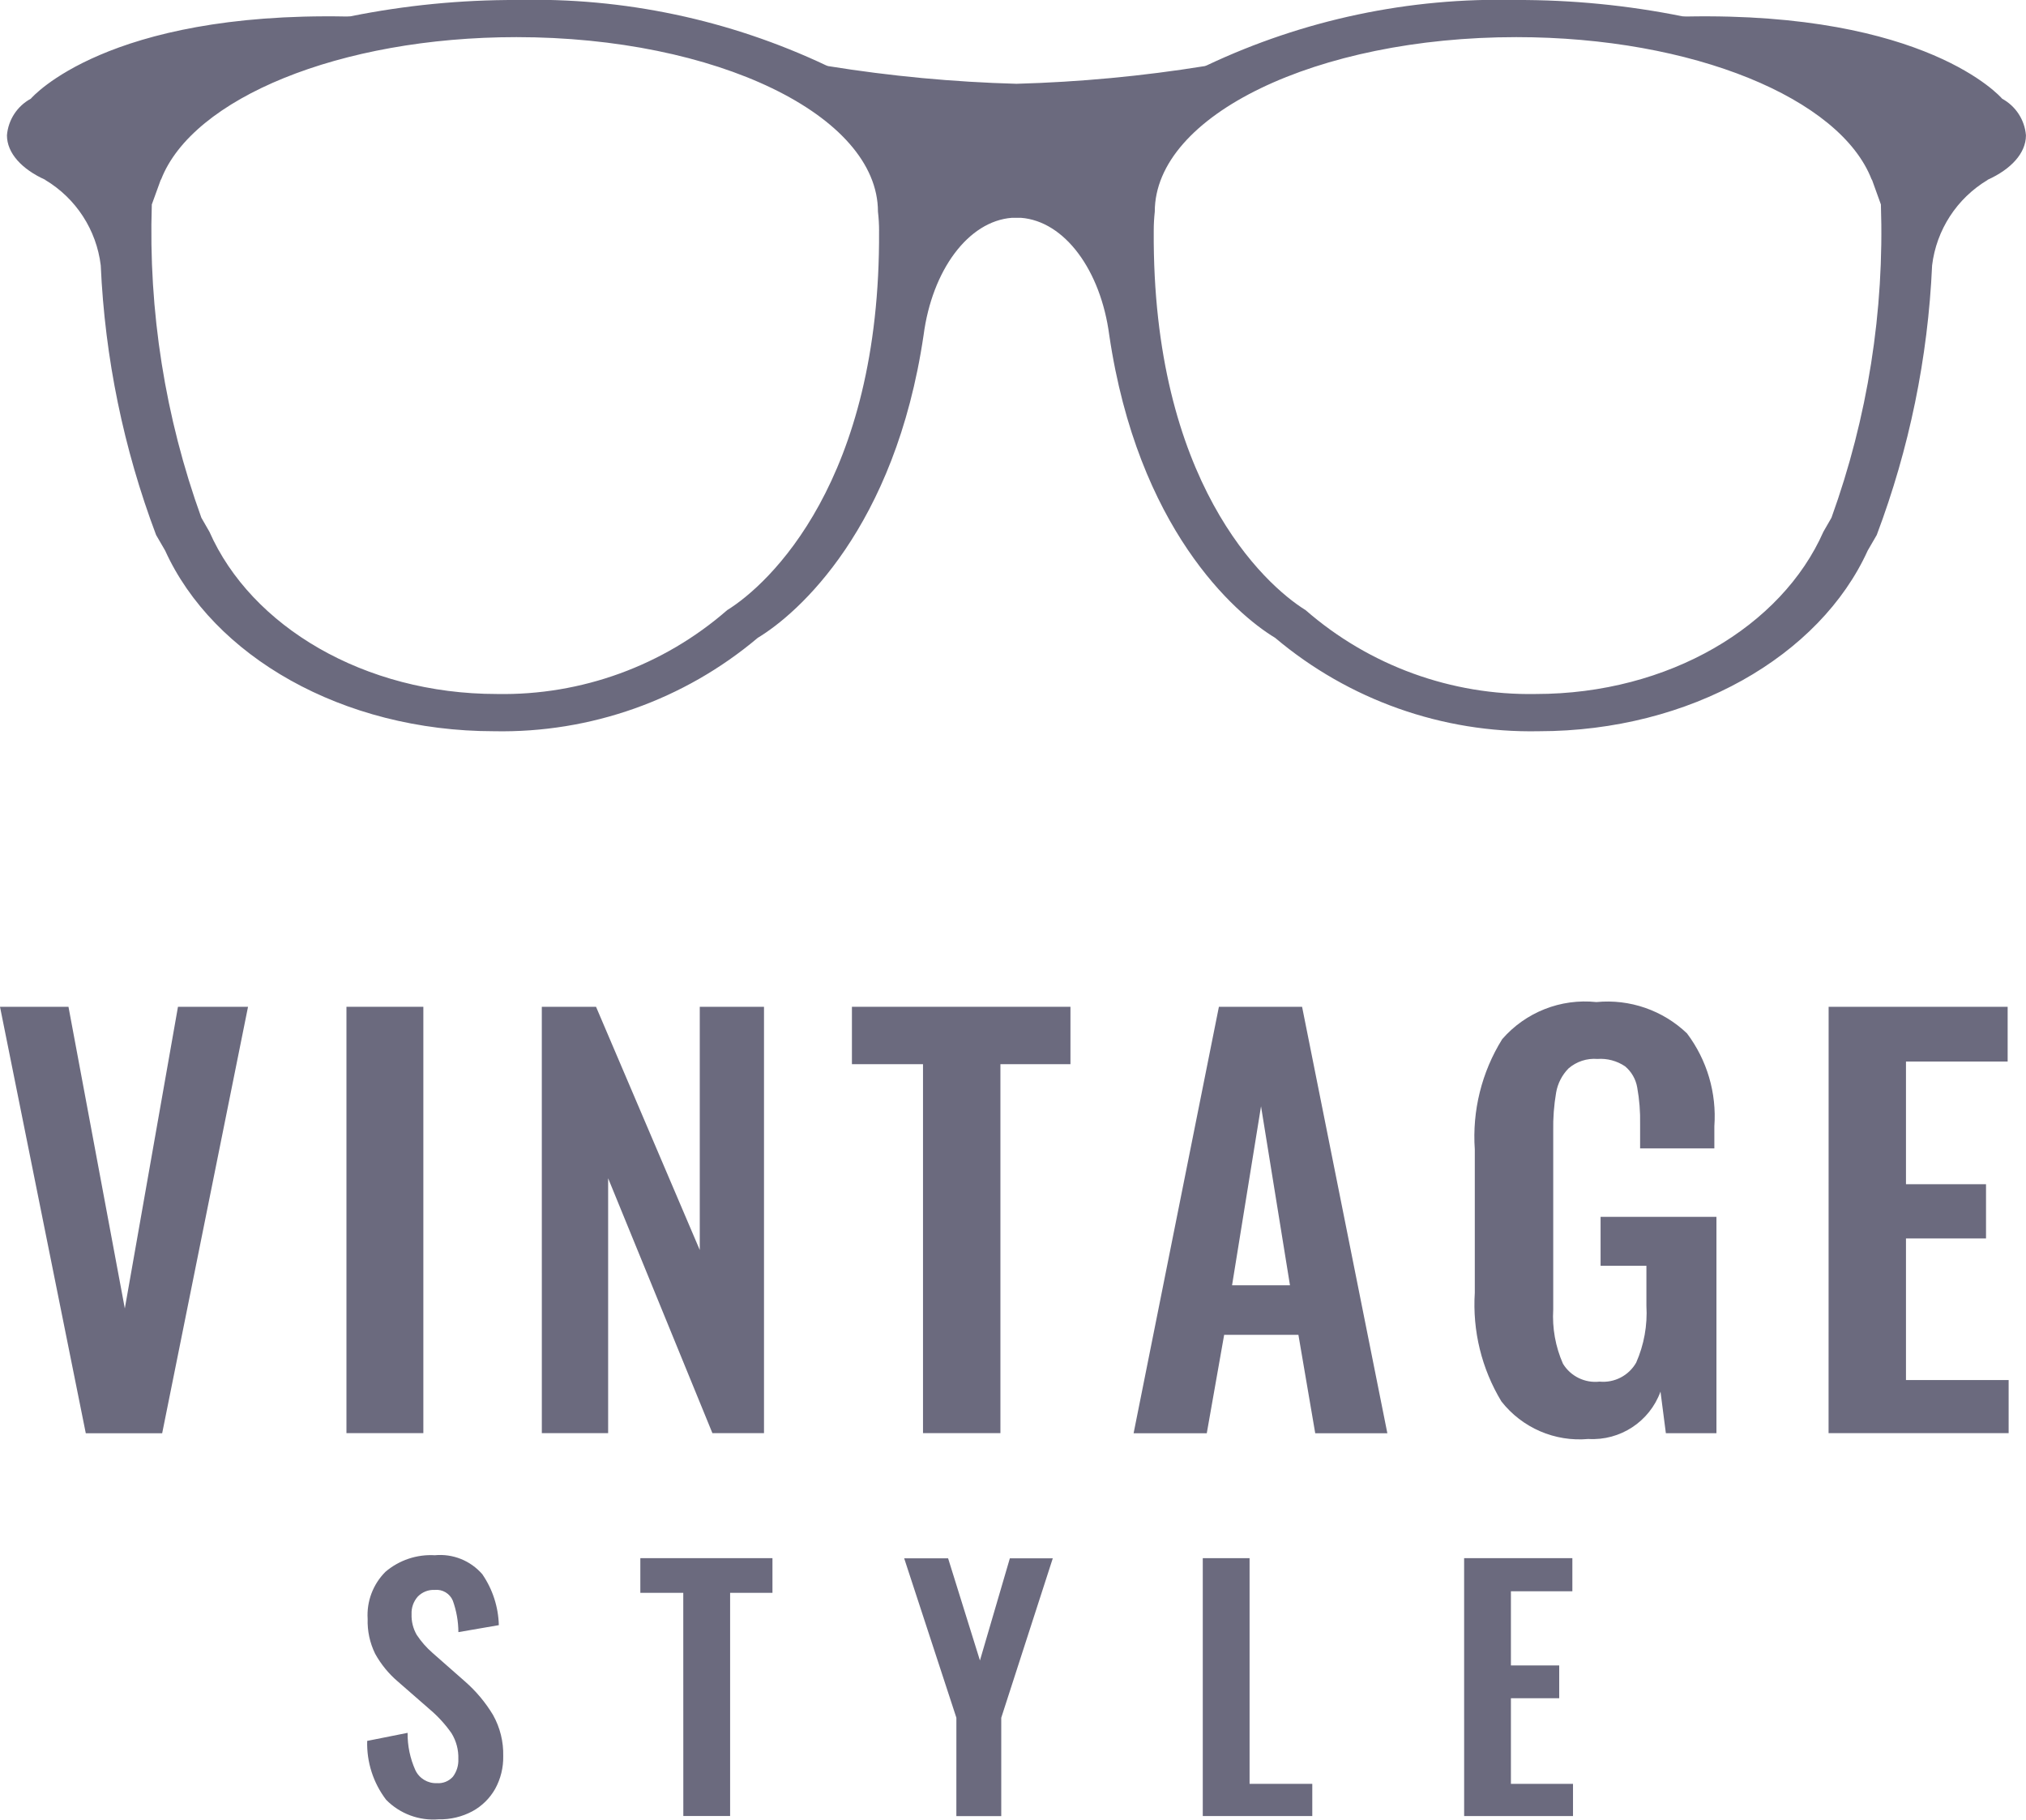
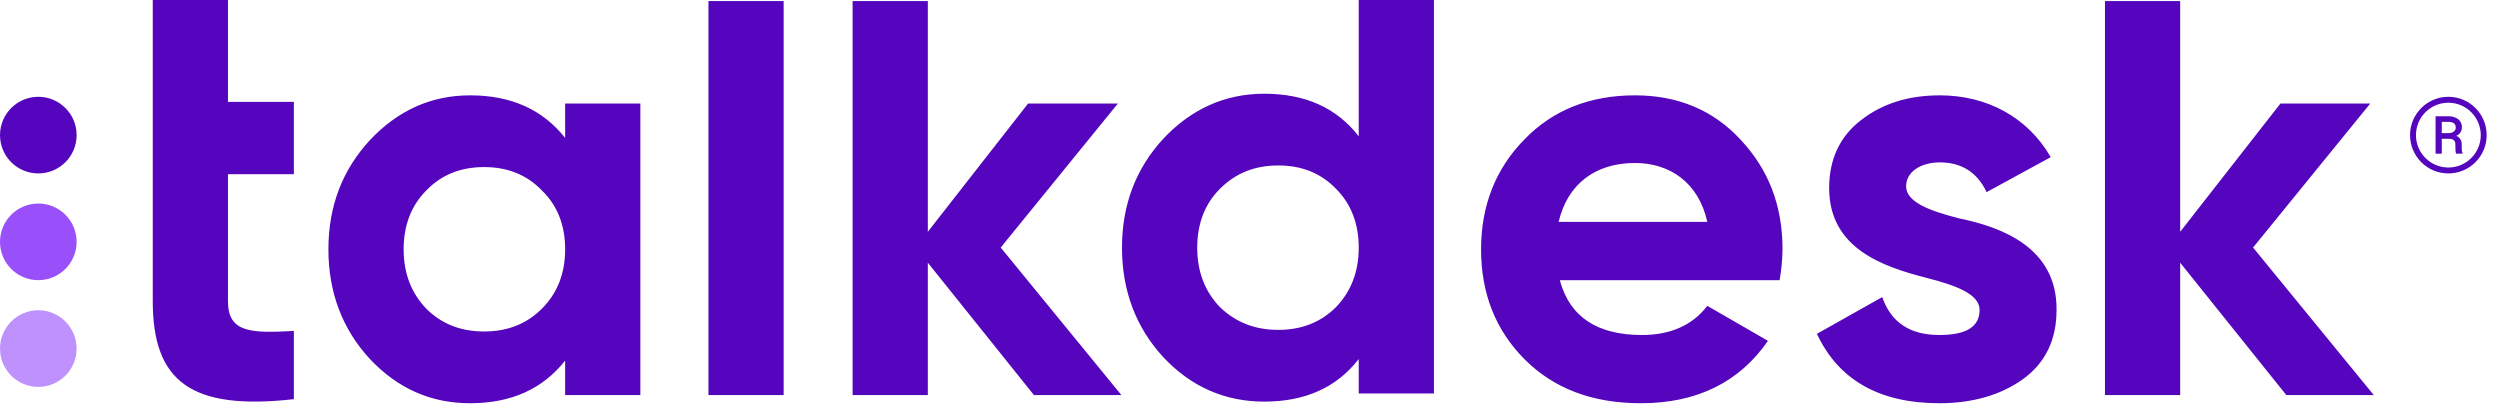
- <svg xmlns="http://www.w3.org/2000/svg" id="Group_56" data-name="Group 56" width="75.508" height="67.818" viewBox="0 0 75.508 67.818">
-   <g id="Group_55" data-name="Group 55" transform="translate(0)">
-     <g id="Group_50" data-name="Group 50" transform="translate(0 37.35)">
-       <g id="Group_49" data-name="Group 49">
-         <path id="Path_108" data-name="Path 108" d="M-1904.572,2418.109h2.552l2.1,11.244,1.981-11.244h2.611l-3.2,15.895h-2.847Z" transform="translate(1904.572 -2417.933)" fill="#6b6a7e" />
-         <path id="Path_109" data-name="Path 109" d="M-1887.958,2418.109h2.866V2434h-2.866Z" transform="translate(1900.87 -2417.933)" fill="#6b6a7e" />
-         <path id="Path_110" data-name="Path 110" d="M-1878.59,2418.109h2.021l3.866,9.065v-9.065h2.394V2434h-1.923l-3.886-9.5v9.5h-2.471Z" transform="translate(1898.783 -2417.933)" fill="#6b6a7e" />
-         <path id="Path_111" data-name="Path 111" d="M-1861.07,2420.248h-2.649v-2.139h8.144v2.139h-2.61V2434h-2.885Z" transform="translate(1895.47 -2417.933)" fill="#6b6a7e" />
-         <path id="Path_112" data-name="Path 112" d="M-1847.032,2418.109h3.1l3.178,15.895h-2.688l-.627-3.669h-2.767l-.648,3.669h-2.727Zm2.649,10.381-1.079-6.672-1.08,6.672Z" transform="translate(1892.46 -2417.933)" fill="#6b6a7e" />
-         <path id="Path_113" data-name="Path 113" d="M-1832.859,2432.766a6.977,6.977,0,0,1-.991-4.052v-5.338a6.883,6.883,0,0,1,1.02-4.11,4.082,4.082,0,0,1,3.513-1.384,4.282,4.282,0,0,1,3.375,1.167,5.136,5.136,0,0,1,1.02,3.463v.824h-2.767v-.9a6.885,6.885,0,0,0-.108-1.373,1.317,1.317,0,0,0-.451-.785,1.63,1.63,0,0,0-1.031-.276,1.467,1.467,0,0,0-1.079.354,1.7,1.7,0,0,0-.461.9,7.662,7.662,0,0,0-.108,1.433v6.652a4.372,4.372,0,0,0,.363,2.021,1.41,1.41,0,0,0,1.364.667,1.416,1.416,0,0,0,1.364-.707,4.59,4.59,0,0,0,.382-2.12v-1.491h-1.708v-1.824h4.318v8.064h-1.885l-.2-1.55a2.693,2.693,0,0,1-2.689,1.766A3.694,3.694,0,0,1-1832.859,2432.766Z" transform="translate(1888.815 -2417.882)" fill="#6b6a7e" />
-         <path id="Path_114" data-name="Path 114" d="M-1816.883,2418.109h6.672v2.041H-1814v4.572h2.983v2.021H-1814v5.278h3.826V2434h-6.711Z" transform="translate(1885.035 -2417.933)" fill="#6b6a7e" />
-       </g>
-     </g>
-     <g id="Group_52" data-name="Group 52" transform="translate(13.685 57.971)">
-       <g id="Group_51" data-name="Group 51">
-         <path id="Path_115" data-name="Path 115" d="M-1886.258,2453.526a3.454,3.454,0,0,1-.706-2.195l1.506-.3a3.3,3.3,0,0,0,.291,1.394.847.847,0,0,0,.8.481.725.725,0,0,0,.6-.243,1.022,1.022,0,0,0,.2-.658,1.722,1.722,0,0,0-.255-.961,4.669,4.669,0,0,0-.8-.879l-1.209-1.055a3.721,3.721,0,0,1-.836-1.026,2.75,2.75,0,0,1-.28-1.3,2.28,2.28,0,0,1,.665-1.757,2.606,2.606,0,0,1,1.839-.616,2.078,2.078,0,0,1,1.768.706,3.506,3.506,0,0,1,.617,1.9l-1.507.26a3.527,3.527,0,0,0-.208-1.174.659.659,0,0,0-.671-.4.824.824,0,0,0-.634.249.921.921,0,0,0-.232.653,1.447,1.447,0,0,0,.19.771,3.322,3.322,0,0,0,.592.676l1.2,1.056a5.256,5.256,0,0,1,1.055,1.258,2.986,2.986,0,0,1,.379,1.53,2.436,2.436,0,0,1-.3,1.222,2.16,2.16,0,0,1-.849.836,2.544,2.544,0,0,1-1.257.3A2.459,2.459,0,0,1-1886.258,2453.526Z" transform="translate(1886.964 -2444.414)" fill="#6b6a7e" />
-         <path id="Path_116" data-name="Path 116" d="M-1872.266,2445.844h-1.6v-1.293h4.924v1.293h-1.578v8.317h-1.744Z" transform="translate(1884.046 -2444.445)" fill="#6b6a7e" />
-         <path id="Path_117" data-name="Path 117" d="M-1859.268,2450.5l-1.946-5.944h1.637l1.187,3.808,1.115-3.808h1.6l-1.921,5.944v3.666h-1.673Z" transform="translate(1881.227 -2444.445)" fill="#6b6a7e" />
-         <path id="Path_118" data-name="Path 118" d="M-1846.894,2444.551h1.744v8.412h2.337v1.2h-4.081Z" transform="translate(1878.036 -2444.445)" fill="#6b6a7e" />
-         <path id="Path_119" data-name="Path 119" d="M-1834.362,2444.551h4.034v1.234h-2.29v2.764h1.8v1.222h-1.8v3.192h2.314v1.2h-4.057Z" transform="translate(1875.244 -2444.445)" fill="#6b6a7e" />
-       </g>
-     </g>
-     <g id="Group_54" data-name="Group 54" transform="translate(0.26)">
-       <g id="Group_53" data-name="Group 53">
-         <path id="Path_120" data-name="Path 120" d="M-1829.877,2373.505c-.068-.079-2.838-3.236-11.772-3.065l-.145-.007a30.855,30.855,0,0,0-6.193-.608,25.483,25.483,0,0,0-11.539,2.439l-.068.024a53.3,53.3,0,0,1-7.021.66,53.314,53.314,0,0,1-7.02-.66l-.068-.024a25.481,25.481,0,0,0-11.538-2.439,30.851,30.851,0,0,0-6.193.608l-.145.007c-8.933-.172-11.7,2.986-11.771,3.065a1.709,1.709,0,0,0-.888,1.363c0,.668.557,1.265,1.427,1.658v.006a4.313,4.313,0,0,1,2.069,3.187v.005a32.579,32.579,0,0,0,2.063,10.042l.337.581c1.778,3.92,6.595,6.733,12.262,6.733a14.788,14.788,0,0,0,9.824-3.481c1.494-.9,5.119-4.083,6.181-11.286h0c.318-2.412,1.661-4.247,3.294-4.37.032,0,.063,0,.094,0l.071,0,.072,0a.934.934,0,0,1,.094,0c1.634.123,2.976,1.958,3.294,4.37h0c1.062,7.2,4.687,10.386,6.183,11.286a14.782,14.782,0,0,0,9.821,3.481c5.667,0,10.484-2.813,12.263-6.733l.337-.581a32.6,32.6,0,0,0,2.063-10.042v-.005a4.315,4.315,0,0,1,2.07-3.187v-.006c.87-.393,1.428-.99,1.428-1.658A1.711,1.711,0,0,0-1829.877,2373.505Zm-41.858,4.924c.058,9.333-4.111,13.179-5.66,14.137a12.7,12.7,0,0,1-8.583,3.126c-4.951,0-9.161-2.526-10.714-6.047l-.3-.522a31.324,31.324,0,0,1-1.847-11.677l.335-.924.011-.007c1.167-3.019,6.652-5.306,13.244-5.306,7.441,0,13.473,2.913,13.473,6.506A6.149,6.149,0,0,1-1871.734,2378.429Zm35.495,10.694-.3.522c-1.554,3.521-5.763,6.047-10.715,6.047a12.706,12.706,0,0,1-8.583-3.126c-1.549-.958-5.718-4.8-5.66-14.137a6.524,6.524,0,0,1,.039-.714c0-3.593,6.033-6.506,13.473-6.506,6.592,0,12.078,2.287,13.244,5.306l.012.007.333.924A31.3,31.3,0,0,1-1836.24,2389.124Z" transform="translate(1904.237 -2369.825)" fill="#6b6a7e" />
-       </g>
-     </g>
+ <svg xmlns="http://www.w3.org/2000/svg" width="124" height="20" viewBox="0 0 124 20">
+   <g fill="none" fill-rule="evenodd">
+     <path fill="#994FFA" d="M1.9,10.095 C2.95,10.095 3.8,10.946 3.8,11.995 C3.8,13.045 2.95,13.896 1.9,13.896 C0.851,13.896 0,13.045 0,11.995 C0,10.946 0.851,10.095 1.9,10.095" />
+     <path fill="#BF91FC" d="M1.9,15.389 C2.95,15.389 3.8,16.24 3.8,17.29 C3.8,18.339 2.95,19.19 1.9,19.19 C0.851,19.19 0,18.339 0,17.29 C0,16.24 0.851,15.389 1.9,15.389" />
+     <path fill="#5405BD" d="M66.265,15.234 C65.513,15.986 64.558,16.362 63.402,16.362 C62.244,16.362 61.29,15.986 60.51,15.234 C59.758,14.453 59.382,13.47 59.382,12.284 C59.382,11.099 59.758,10.115 60.51,9.363 C61.29,8.583 62.244,8.207 63.402,8.207 C64.558,8.207 65.513,8.583 66.265,9.363 C67.017,10.115 67.393,11.099 67.393,12.284 C67.393,13.47 67.017,14.453 66.265,15.234 L66.265,15.234 Z M67.393,6.76 C66.294,5.343 64.732,4.649 62.707,4.649 C60.77,4.649 59.092,5.401 57.704,6.876 C56.345,8.351 55.651,10.144 55.651,12.284 C55.651,14.424 56.345,16.247 57.704,17.721 C59.092,19.196 60.77,19.92 62.707,19.92 C64.732,19.92 66.294,19.225 67.393,17.808 L67.393,19.515 L71.123,19.515 L71.123,0 L67.393,0 L67.393,6.76 Z M77.308,11.005 C77.742,9.154 79.101,8.084 81.097,8.084 C82.803,8.084 84.249,9.039 84.682,11.005 L77.308,11.005 Z M81.097,4.729 C78.869,4.729 77.018,5.452 75.601,6.927 C74.184,8.373 73.461,10.195 73.461,12.364 C73.461,14.563 74.184,16.384 75.63,17.831 C77.077,19.276 78.985,20 81.386,20 C84.162,20 86.273,18.959 87.69,16.905 L84.682,15.17 C83.959,16.124 82.861,16.616 81.444,16.616 C79.217,16.616 77.857,15.719 77.366,13.897 L88.269,13.897 C88.357,13.391 88.406,12.879 88.413,12.364 C88.413,10.195 87.719,8.402 86.331,6.927 C84.972,5.452 83.207,4.729 81.097,4.729 L81.097,4.729 Z M97.176,10.832 C95.701,10.456 94.544,10.022 94.544,9.241 C94.544,8.518 95.266,8.055 96.221,8.055 C97.291,8.055 98.072,8.547 98.535,9.53 L101.716,7.795 C100.588,5.828 98.564,4.729 96.221,4.729 C94.66,4.729 93.358,5.134 92.288,5.973 C91.246,6.783 90.726,7.911 90.726,9.328 C90.726,12.336 93.416,13.232 95.556,13.782 C97.031,14.158 98.188,14.591 98.188,15.372 C98.188,16.211 97.522,16.616 96.192,16.616 C94.717,16.616 93.792,15.98 93.358,14.736 L90.119,16.558 C91.189,18.843 93.213,20 96.192,20 C97.841,20 99.229,19.595 100.328,18.814 C101.456,18.004 102.005,16.847 102.005,15.372 C102.034,12.278 99.286,11.265 97.176,10.832 L97.176,10.832 Z M117.565,5.134 L113.111,5.134 L108.137,11.497 L108.137,0.053 L104.406,0.053 L104.406,19.595 L108.137,19.595 L108.137,13.03 L113.401,19.595 L117.739,19.595 L111.752,12.278 L117.565,5.134 Z M121.439,8.309 C120.552,8.309 119.832,7.589 119.832,6.702 C119.832,5.814 120.552,5.095 121.439,5.095 C122.326,5.096 123.045,5.815 123.046,6.702 C123.046,7.589 122.327,8.309 121.439,8.309 L121.439,8.309 Z M121.439,4.801 C120.39,4.801 119.538,5.652 119.538,6.702 C119.538,7.751 120.39,8.602 121.439,8.602 C122.488,8.601 123.338,7.751 123.339,6.702 C123.339,5.652 122.489,4.801 121.439,4.801 L121.439,4.801 Z M121.706,6.527 C121.632,6.578 121.543,6.605 121.453,6.604 L121.112,6.604 L121.112,6.046 L121.414,6.046 C121.519,6.036 121.625,6.06 121.717,6.113 C121.78,6.17 121.811,6.254 121.803,6.338 C121.804,6.413 121.768,6.484 121.706,6.527 L121.706,6.527 Z M122.1,7.182 C122.119,6.991 122.009,6.81 121.831,6.737 C121.999,6.67 122.11,6.507 122.111,6.326 C122.12,6.166 122.052,6.01 121.926,5.91 C121.774,5.806 121.591,5.755 121.407,5.767 L120.804,5.767 L120.804,7.622 L121.112,7.622 L121.112,6.883 L121.497,6.883 C121.664,6.889 121.76,6.962 121.783,7.102 C121.789,7.181 121.791,7.261 121.789,7.341 C121.785,7.436 121.795,7.53 121.82,7.622 L122.137,7.622 L122.137,7.587 C122.107,7.5 122.095,7.408 122.1,7.316 L122.1,7.182 Z M1.9,4.801 C0.851,4.801 -2.84217094e-14,5.652 -2.84217094e-14,6.702 C-2.84217094e-14,7.751 0.851,8.602 1.9,8.602 C2.95,8.602 3.801,7.751 3.801,6.702 C3.801,5.652 2.95,4.801 1.9,4.801 L1.9,4.801 Z M55.448,5.134 L50.994,5.134 L46.02,11.497 L46.02,0.053 L42.289,0.053 L42.289,19.595 L46.02,19.595 L46.02,13.03 L51.284,19.595 L55.621,19.595 L49.635,12.278 L55.448,5.134 Z M35.139,19.595 L38.869,19.595 L38.869,0.053 L35.139,0.053 L35.139,19.595 Z M26.874,15.315 C26.122,16.067 25.168,16.442 24.011,16.442 C22.854,16.442 21.9,16.067 21.148,15.315 C20.396,14.534 20.02,13.55 20.02,12.364 C20.02,11.179 20.396,10.195 21.148,9.443 C21.9,8.663 22.854,8.287 24.011,8.287 C25.168,8.287 26.122,8.663 26.874,9.443 C27.655,10.195 28.031,11.179 28.031,12.364 C28.031,13.55 27.655,14.534 26.874,15.315 L26.874,15.315 Z M28.031,6.84 C26.903,5.423 25.341,4.729 23.317,4.729 C21.379,4.729 19.73,5.481 18.342,6.956 C16.983,8.431 16.289,10.224 16.289,12.364 C16.289,14.505 16.983,16.327 18.342,17.801 C19.73,19.276 21.379,20 23.317,20 C25.341,20 26.903,19.305 28.031,17.888 L28.031,19.595 L31.762,19.595 L31.762,5.134 L28.031,5.134 L28.031,6.84 Z M11.307,0 L7.577,0 L7.577,14.94 C7.577,18.902 9.456,20.377 14.576,19.798 L14.576,16.415 C12.435,16.53 11.307,16.502 11.307,14.94 L11.307,8.64 L14.576,8.64 L14.576,5.053 L11.307,5.053 L11.307,0 Z" />
  </g>
</svg>
